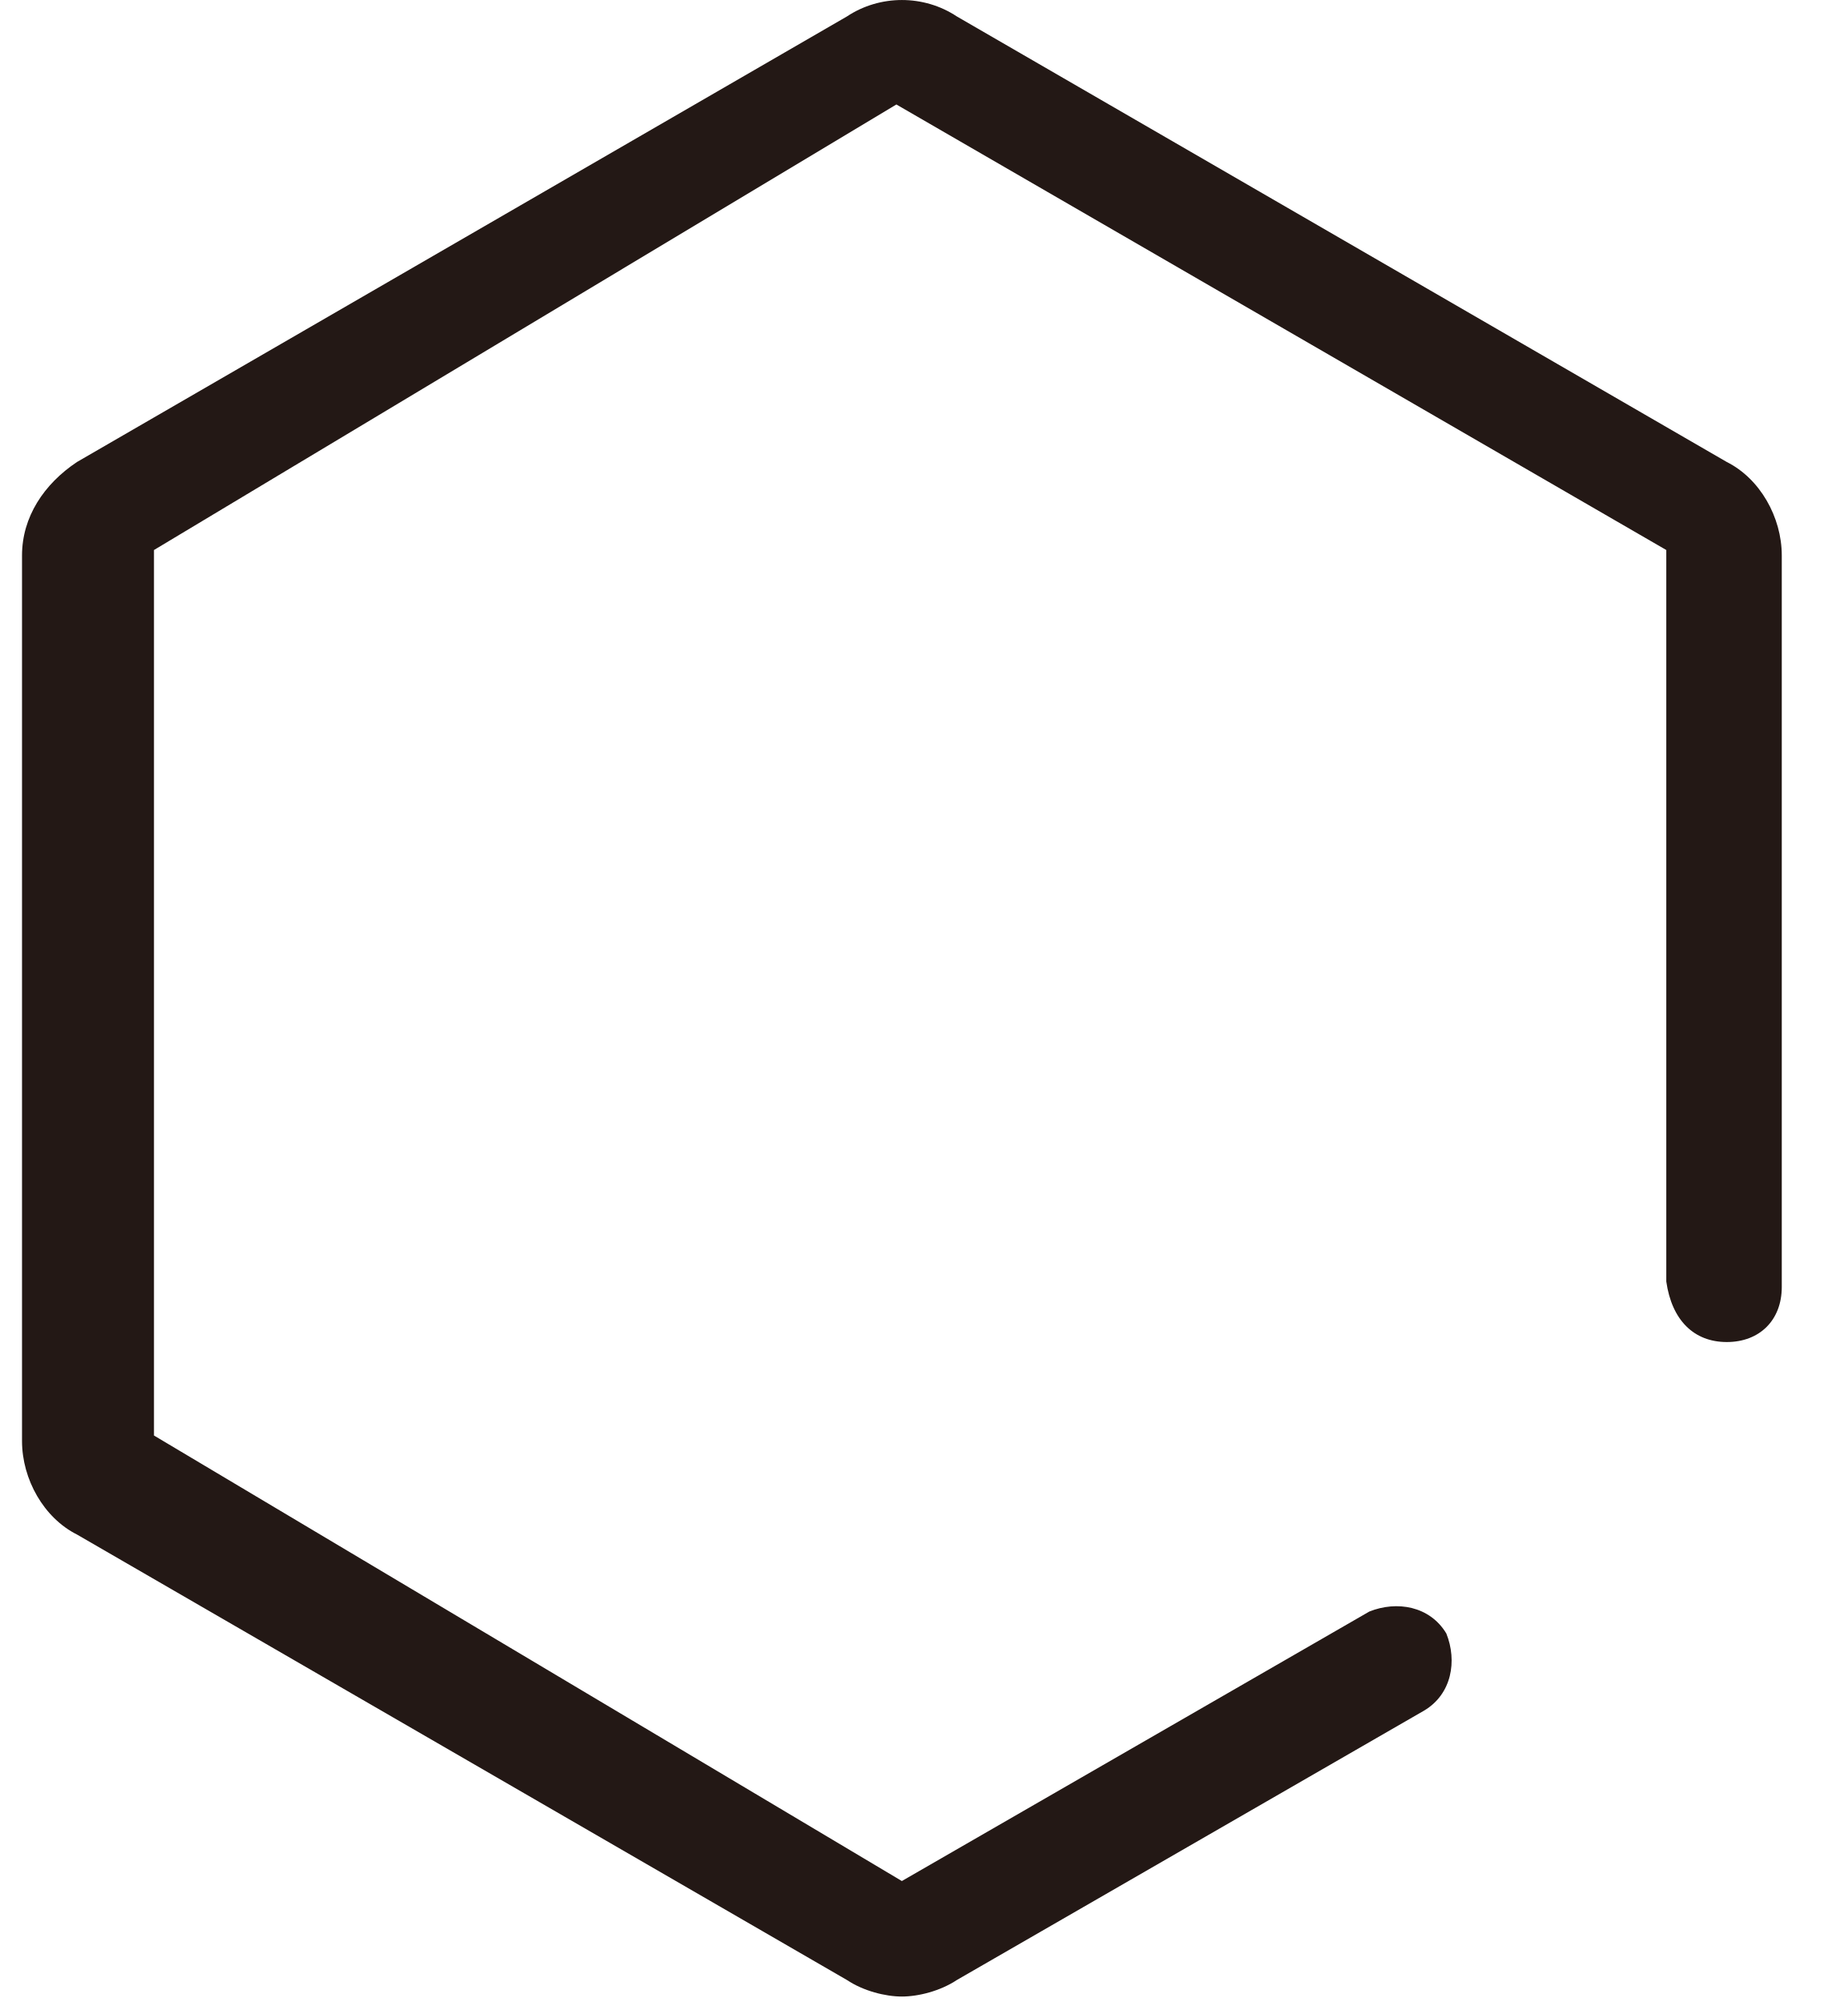
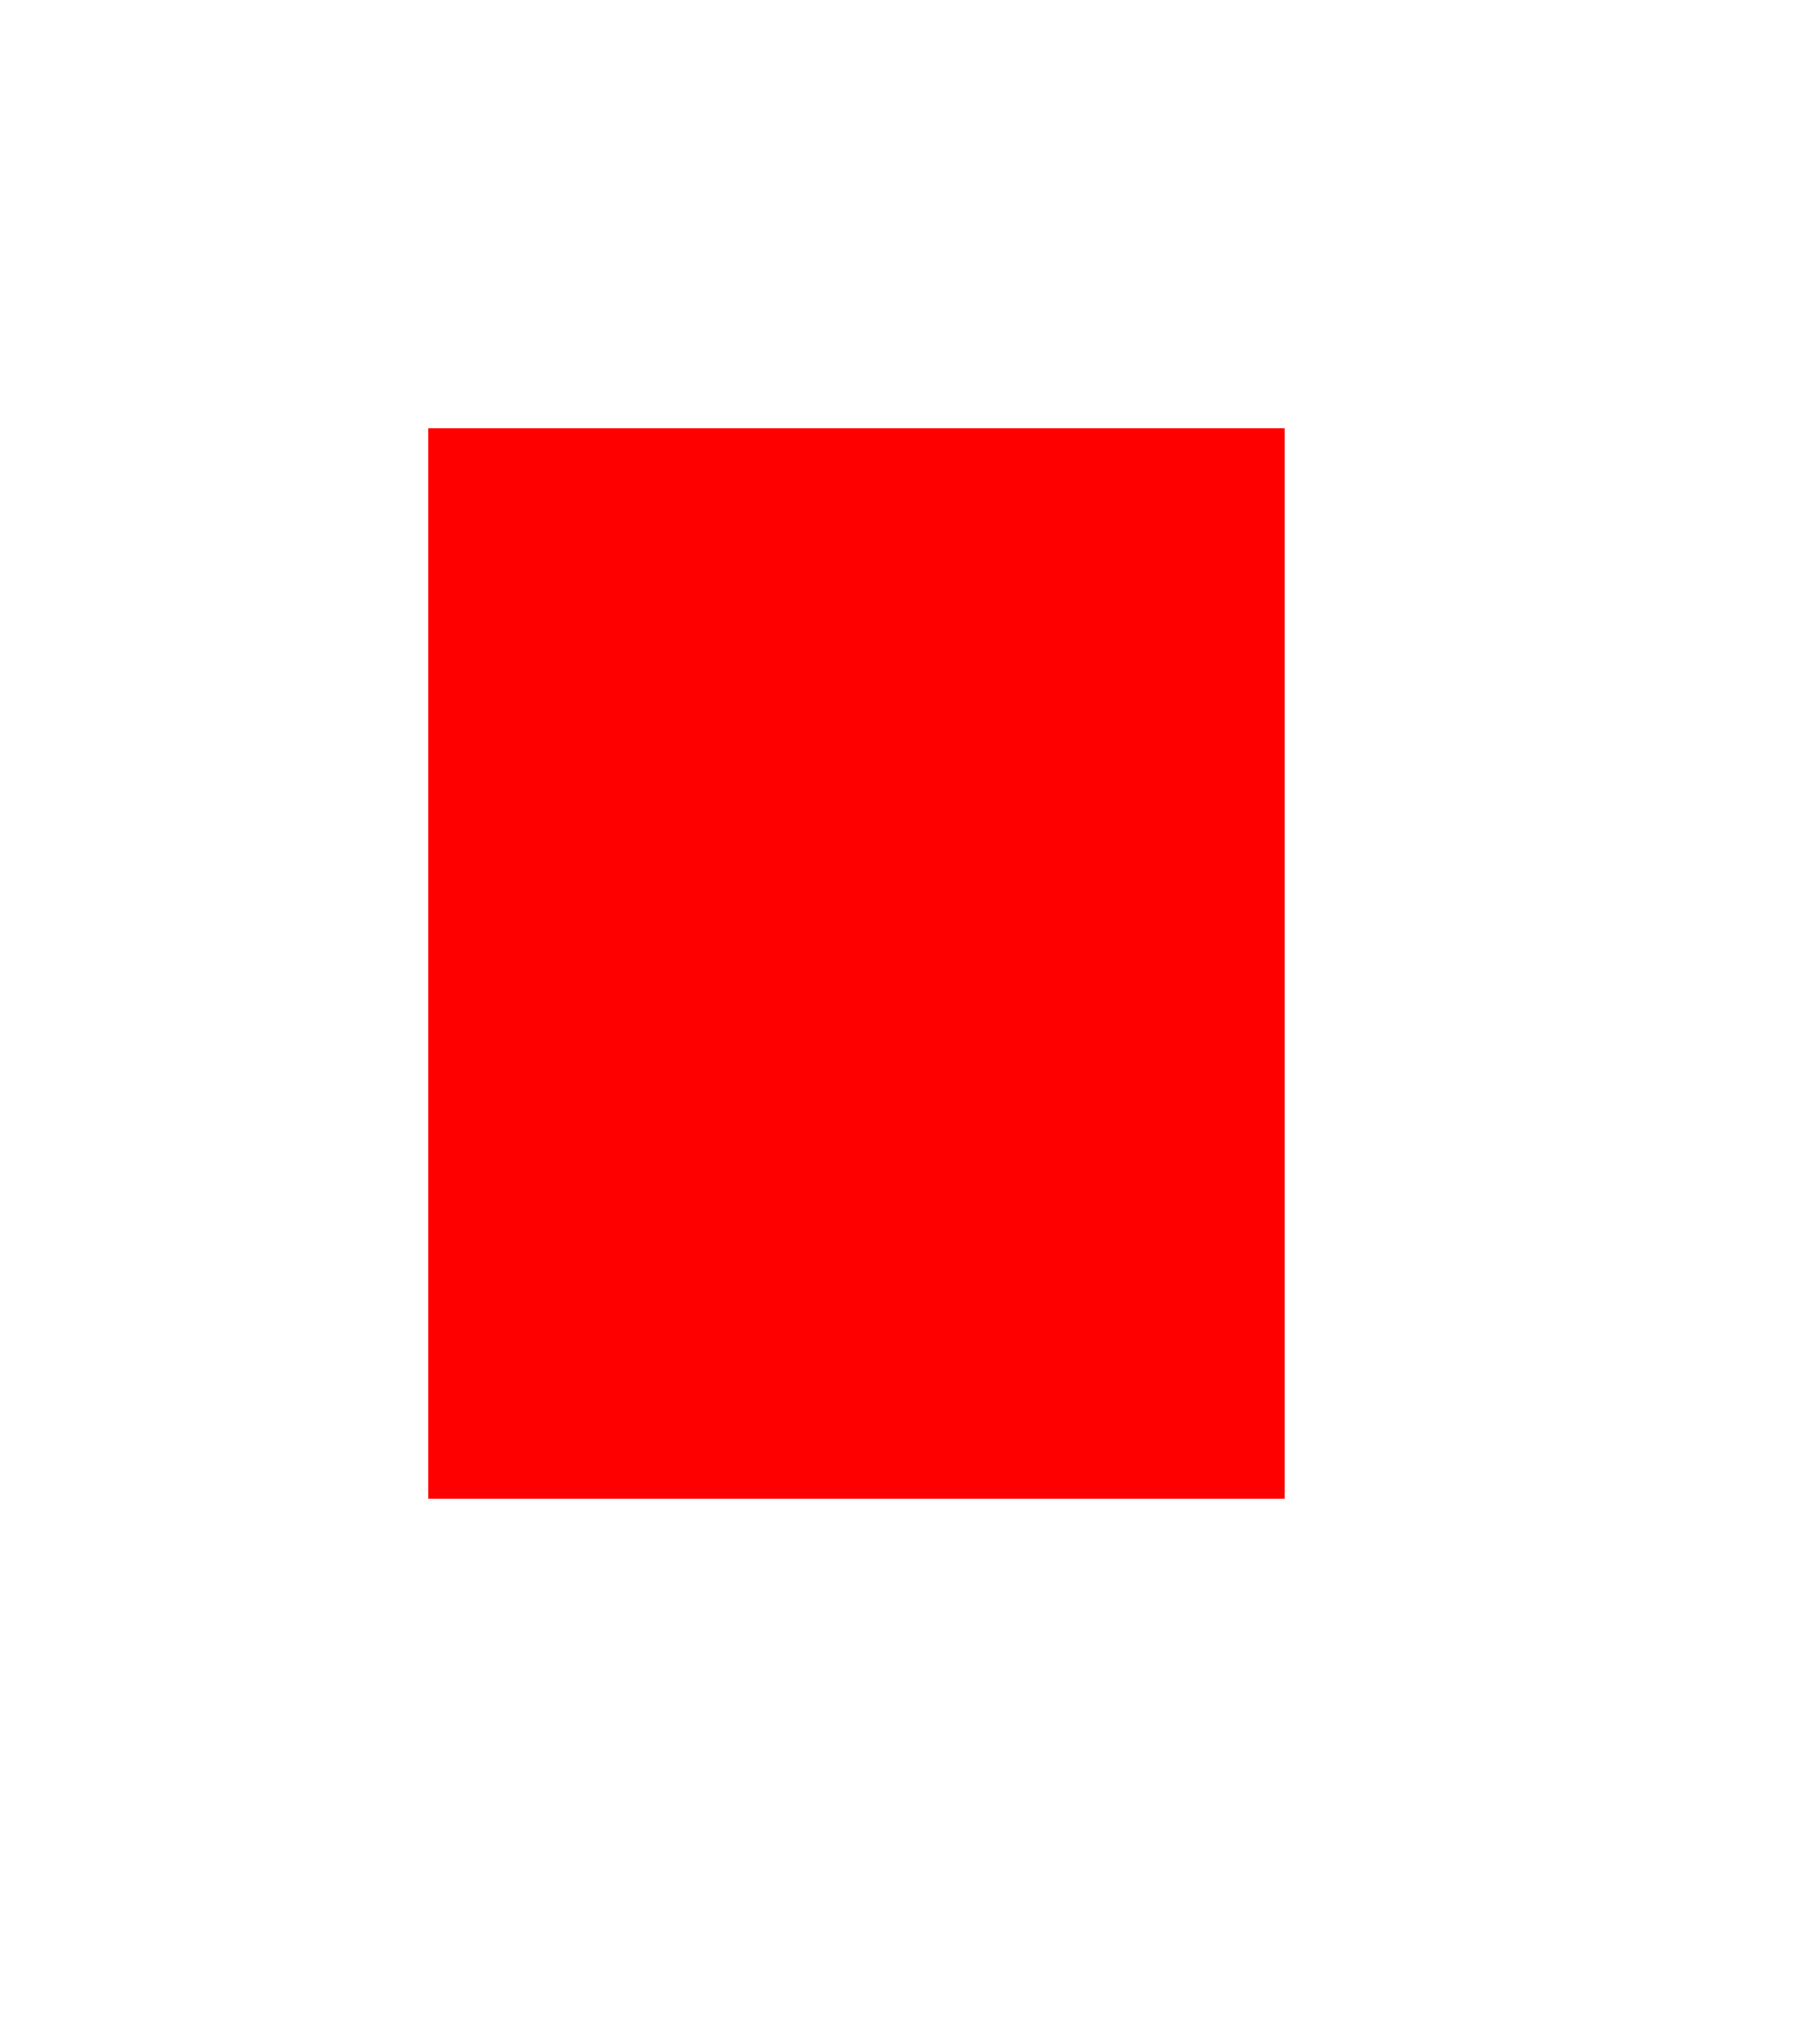
- <svg xmlns="http://www.w3.org/2000/svg" version="1.1" width="24px" height="26px">
-   <g transform="translate(-727 -1808 )">
-     <path d="M 21.643 16.643  C 21.714 17.143  22 17.429  22.429 17.429  C 22.857 17.429  23.143 17.143  23.143 16.714  L 23.143 7.214  C 23.143 6.714  22.857 6.214  22.429 6  L 12.429 0.214  C 12 -0.071  11.429 -0.071  11 0.214  L 1 6  C 0.571 6.286  0.286 6.714  0.286 7.214  L 0.286 18.714  C 0.286 19.214  0.571 19.714  1 19.929  L 11 25.714  C 11.214 25.857  11.5 25.929  11.714 25.929  C 11.929 25.929  12.214 25.857  12.429 25.714  L 18.5 22.214  C 18.857 22  18.929 21.571  18.786 21.214  C 18.571 20.857  18.143 20.786  17.786 20.929  L 11.714 24.429  L 2 18.643  L 2 7.143  L 11.643 1.357  L 21.643 7.143  L 21.643 16.643  Z " fill-rule="nonzero" fill="#231815" stroke="none" transform="matrix(1 0 0 1 727 1808 )" />
+ <svg xmlns="http://www.w3.org/2000/svg" version="1.1" width="17px" height="19px">
+   <g transform="translate(-1168 -1558 )">
+     <rect fill-rule="evenodd" fill="#ff0000" stroke="none" x="1172" y="1562" width="8" height="10" />
+     <path d="" stroke-width="8" stroke="#ff0000" fill="none" />
  </g>
</svg>
